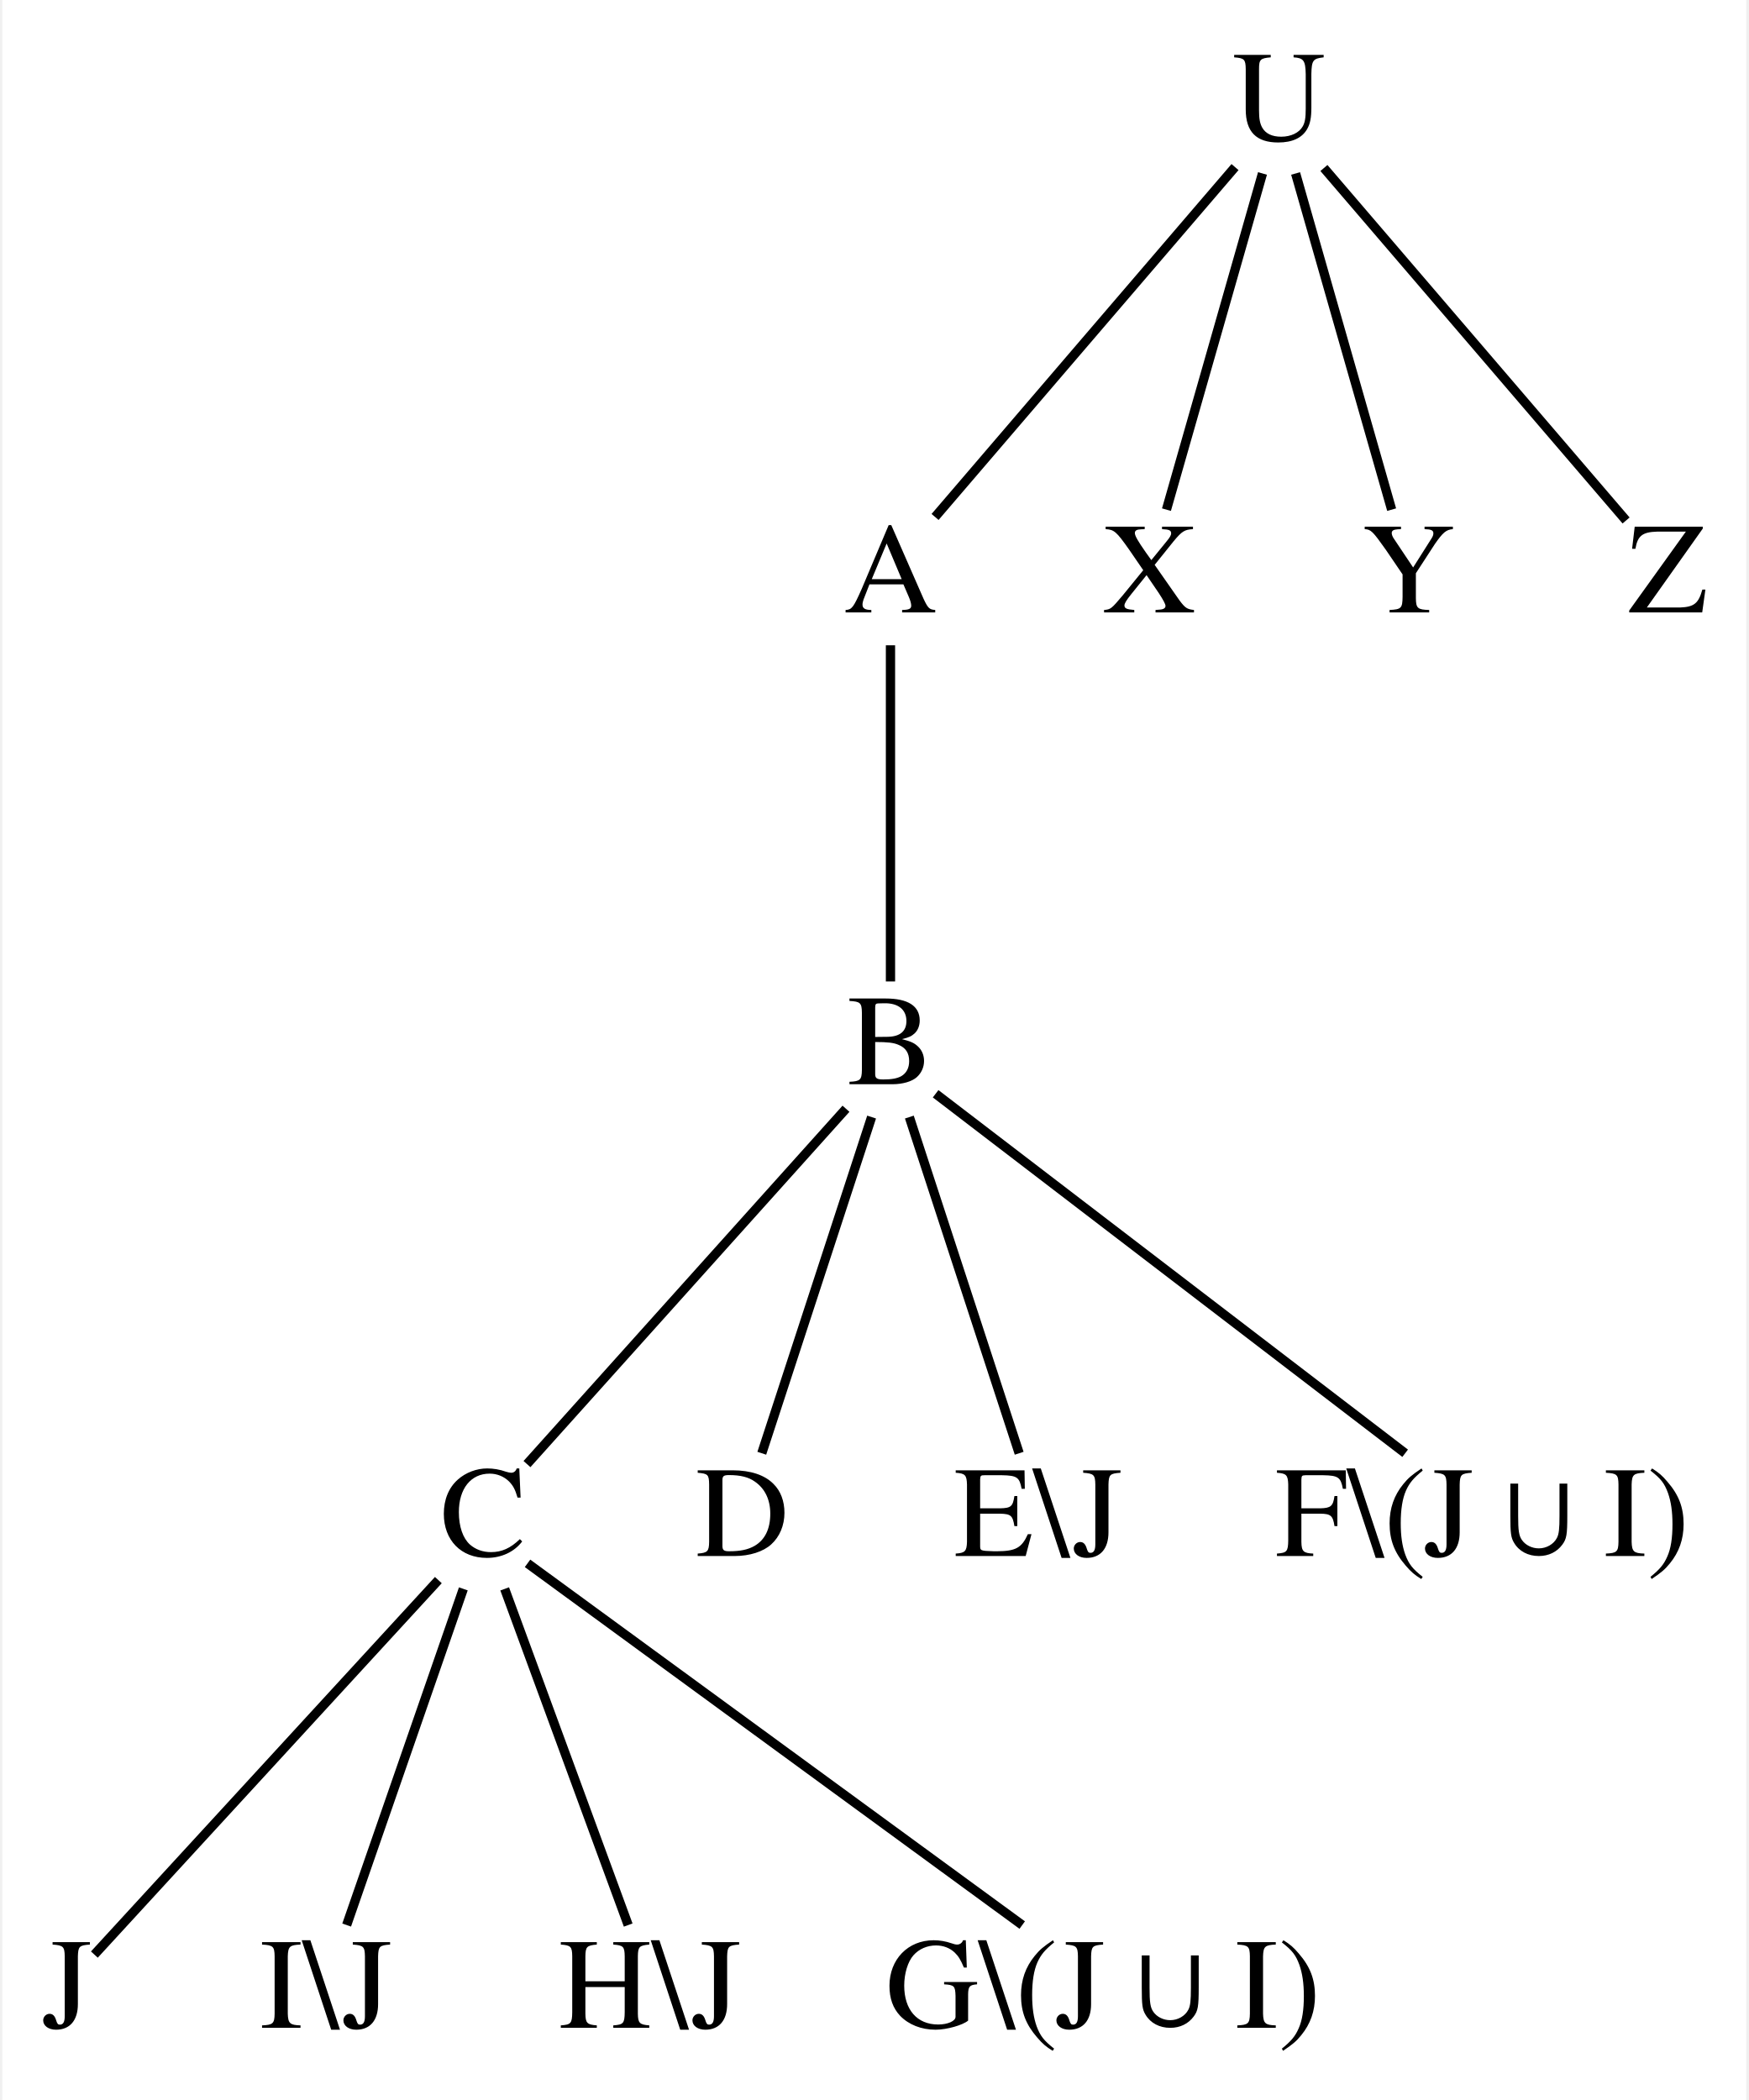
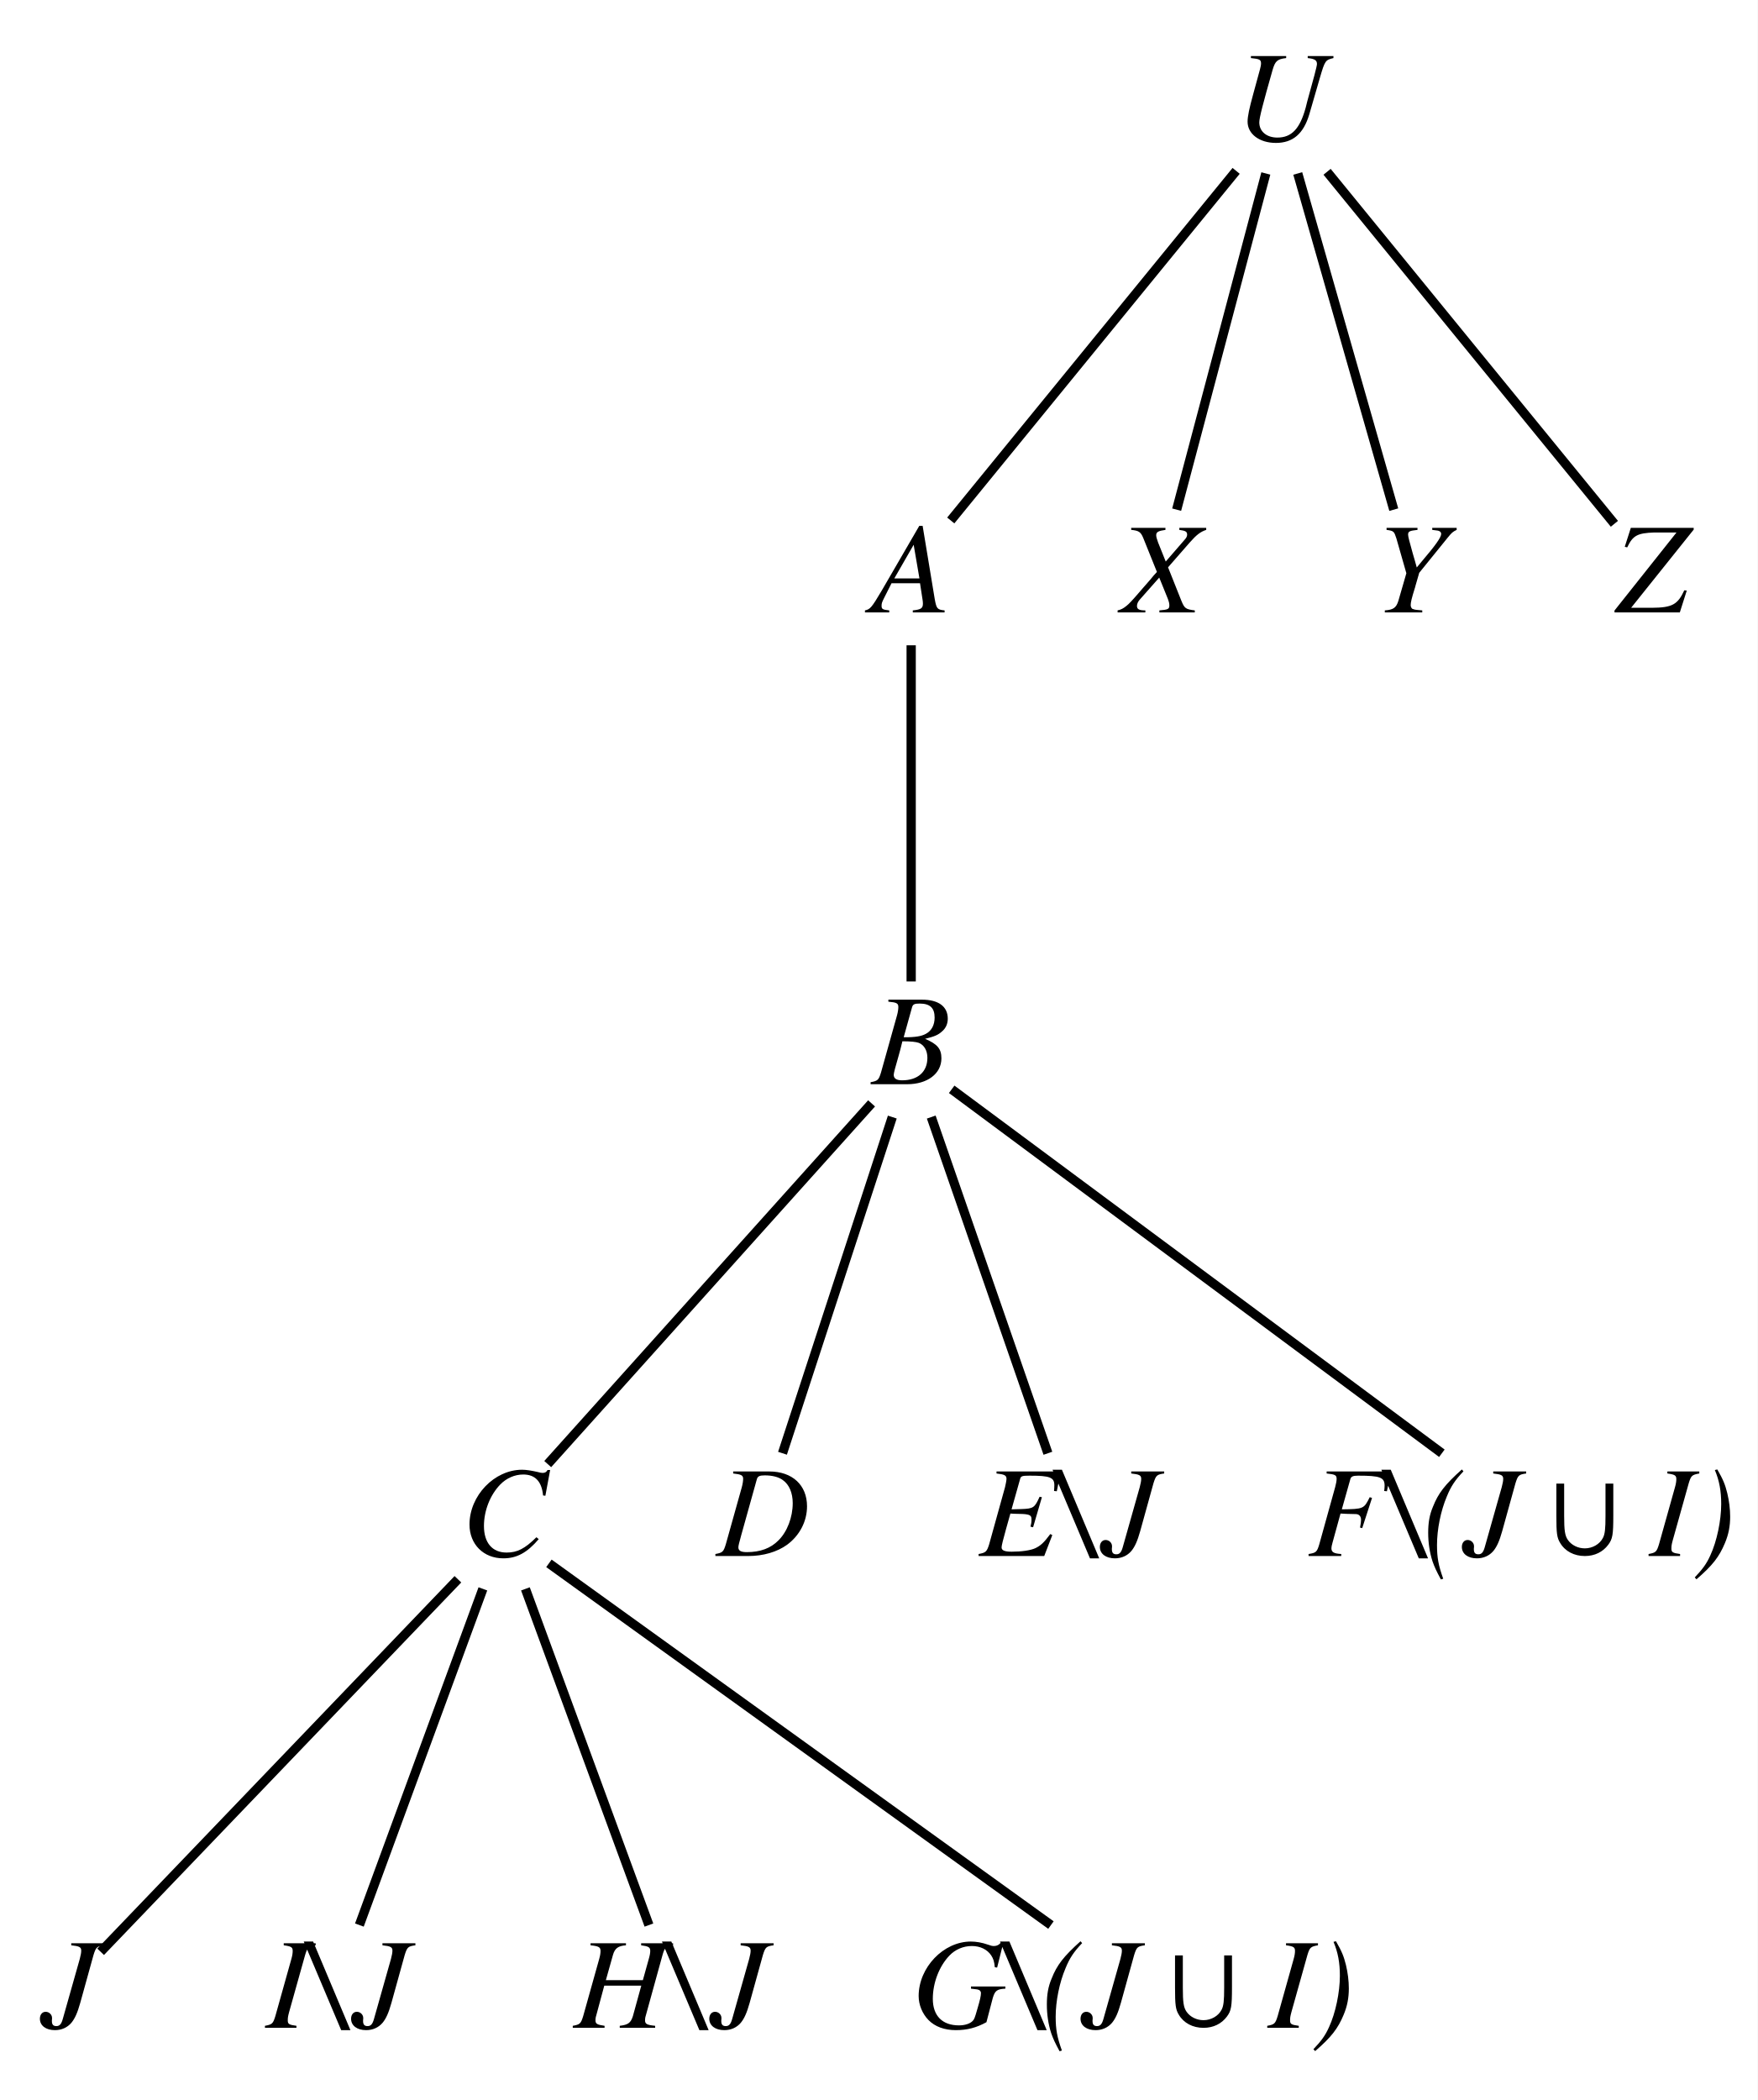
- <svg xmlns="http://www.w3.org/2000/svg" width="189pt" height="227pt" viewBox="0.00 0.00 188.50 227.00">
+ <svg xmlns="http://www.w3.org/2000/svg" width="190pt" height="227pt" viewBox="0.00 0.00 190.00 227.00">
  <g id="graph0" class="graph" transform="scale(1 1) rotate(0) translate(4 223)">
-     <polygon fill="white" stroke="none" points="-4,4 -4,-223 184.5,-223 184.5,4 -4,4" />
+     <polygon fill="white" stroke="none" points="-4,4 -4,-223 186,-223 186,4 -4,4" />
    <g id="node1" class="node">
-       <text text-anchor="middle" x="3" y="-3.8" font-family="Times,serif" font-size="14.00">J</text>
+       <text text-anchor="middle" x="3.5" y="-3.8" font-family="Times,serif" font-style="italic" font-size="14.00">J</text>
    </g>
    <g id="node2" class="node">
-       <text text-anchor="middle" x="48" y="-54.8" font-family="Times,serif" font-size="14.00">C</text>
+       <text text-anchor="middle" x="50.5" y="-54.8" font-family="Times,serif" font-style="italic" font-size="14.00">C</text>
    </g>
    <g id="edge1" class="edge">
-       <path fill="none" stroke="black" d="M5.95,-11.72C13.54,-19.98 33.77,-42.01 43.13,-52.2" />
+       <path fill="none" stroke="black" d="M6.88,-12.02C15.05,-20.54 35.89,-42.26 45.5,-52.29" />
    </g>
    <g id="node4" class="node">
-       <text text-anchor="middle" x="92" y="-105.8" font-family="Times,serif" font-size="14.00">B</text>
+       <text text-anchor="middle" x="94.5" y="-105.8" font-family="Times,serif" font-style="italic" font-size="14.00">B</text>
    </g>
    <g id="edge2" class="edge">
-       <path fill="none" stroke="black" d="M52.71,-64.74C61.13,-74.13 78.7,-93.68 87.19,-103.15" />
+       <path fill="none" stroke="black" d="M55.21,-64.74C63.81,-74.32 81.94,-94.51 90.22,-103.73" />
    </g>
    <g id="node3" class="node">
-       <text text-anchor="middle" x="76" y="-54.8" font-family="Times,serif" font-size="14.00">D</text>
+       <text text-anchor="middle" x="78.5" y="-54.8" font-family="Times,serif" font-style="italic" font-size="14.00">D</text>
    </g>
    <g id="edge3" class="edge">
-       <path fill="none" stroke="black" d="M78.09,-65.91C81.18,-75.35 86.9,-92.89 89.96,-102.25" />
+       <path fill="none" stroke="black" d="M80.59,-65.91C83.68,-75.35 89.4,-92.89 92.46,-102.25" />
    </g>
    <g id="node5" class="node">
-       <text text-anchor="middle" x="92" y="-156.8" font-family="Times,serif" font-size="14.00">A</text>
+       <text text-anchor="middle" x="94.5" y="-156.8" font-family="Times,serif" font-style="italic" font-size="14.00">A</text>
    </g>
    <g id="edge4" class="edge">
-       <path fill="none" stroke="black" d="M92,-116.91C92,-126.35 92,-143.89 92,-153.25" />
+       <path fill="none" stroke="black" d="M94.5,-116.91C94.5,-126.35 94.5,-143.89 94.5,-153.25" />
    </g>
    <g id="node9" class="node">
-       <text text-anchor="middle" x="134" y="-207.8" font-family="Times,serif" font-size="14.00">U</text>
+       <text text-anchor="middle" x="134.5" y="-207.8" font-family="Times,serif" font-style="italic" font-size="14.00">U</text>
    </g>
    <g id="edge5" class="edge">
-       <path fill="none" stroke="black" d="M96.82,-167.12C104.92,-176.57 121.17,-195.54 129.24,-204.94" />
+       <path fill="none" stroke="black" d="M98.78,-166.74C106.28,-175.93 121.74,-194.87 129.63,-204.53" />
    </g>
    <g id="node6" class="node">
-       <text text-anchor="middle" x="120" y="-156.8" font-family="Times,serif" font-size="14.00">X</text>
+       <text text-anchor="middle" x="121.5" y="-156.8" font-family="Times,serif" font-style="italic" font-size="14.00">X</text>
    </g>
    <g id="edge6" class="edge">
-       <path fill="none" stroke="black" d="M121.83,-167.91C124.53,-177.35 129.54,-194.89 132.21,-204.25" />
+       <path fill="none" stroke="black" d="M123.2,-167.91C125.7,-177.35 130.36,-194.89 132.84,-204.25" />
    </g>
    <g id="node7" class="node">
-       <text text-anchor="middle" x="148" y="-156.8" font-family="Times,serif" font-size="14.00">Y</text>
+       <text text-anchor="middle" x="148.5" y="-156.8" font-family="Times,serif" font-style="italic" font-size="14.00">Y</text>
    </g>
    <g id="edge7" class="edge">
-       <path fill="none" stroke="black" d="M146.17,-167.91C143.47,-177.35 138.46,-194.89 135.79,-204.25" />
+       <path fill="none" stroke="black" d="M146.67,-167.91C143.97,-177.35 138.96,-194.89 136.29,-204.25" />
    </g>
    <g id="node8" class="node">
-       <text text-anchor="middle" x="176" y="-156.8" font-family="Times,serif" font-size="14.00">Z</text>
+       <text text-anchor="middle" x="174.5" y="-156.8" font-family="Times,serif" font-style="italic" font-size="14.00">Z</text>
    </g>
    <g id="edge8" class="edge">
-       <path fill="none" stroke="black" d="M171.51,-166.74C163.55,-176.03 147.05,-195.27 138.85,-204.84" />
+       <path fill="none" stroke="black" d="M170.52,-166.38C163.17,-175.38 147.48,-194.59 139.46,-204.43" />
    </g>
    <g id="node10" class="node">
-       <text text-anchor="middle" x="31" y="-3.8" font-family="Times,serif" font-size="14.00">I\J</text>
+       <text text-anchor="middle" x="32.5" y="-3.8" font-family="Times,serif" font-style="italic" font-size="14.00">I\J</text>
    </g>
    <g id="edge9" class="edge">
-       <path fill="none" stroke="black" d="M33.22,-14.91C36.5,-24.35 42.59,-41.89 45.83,-51.25" />
+       <path fill="none" stroke="black" d="M34.85,-14.91C38.32,-24.35 44.77,-41.89 48.2,-51.25" />
    </g>
    <g id="node11" class="node">
-       <text text-anchor="middle" x="66" y="-3.8" font-family="Times,serif" font-size="14.00">H\J</text>
+       <text text-anchor="middle" x="68.5" y="-3.8" font-family="Times,serif" font-style="italic" font-size="14.00">H\J</text>
    </g>
    <g id="edge10" class="edge">
-       <path fill="none" stroke="black" d="M63.65,-14.91C60.18,-24.35 53.73,-41.89 50.3,-51.25" />
+       <path fill="none" stroke="black" d="M66.15,-14.91C62.68,-24.35 56.23,-41.89 52.8,-51.25" />
    </g>
    <g id="node12" class="node">
-       <text text-anchor="middle" x="108" y="-54.8" font-family="Times,serif" font-size="14.00">E\J</text>
+       <text text-anchor="middle" x="111.5" y="-54.8" font-family="Times,serif" font-style="italic" font-size="14.00">E\J</text>
    </g>
    <g id="edge11" class="edge">
-       <path fill="none" stroke="black" d="M105.91,-65.91C102.82,-75.35 97.1,-92.89 94.04,-102.25" />
+       <path fill="none" stroke="black" d="M109.28,-65.91C106,-75.35 99.91,-92.89 96.67,-102.25" />
    </g>
    <g id="node13" class="node">
-       <text text-anchor="middle" x="115" y="-3.8" font-family="Times,serif" font-size="14.00">G\(J∪I)</text>
+       <text text-anchor="middle" x="118.5" y="-3.8" font-family="Times,serif" font-style="italic" font-size="14.00">G\(J∪I)</text>
    </g>
    <g id="edge12" class="edge">
-       <path fill="none" stroke="black" d="M106.24,-14.91C91.91,-25.39 63.93,-45.85 52.77,-54.01" />
+       <path fill="none" stroke="black" d="M109.61,-14.91C95.07,-25.39 66.67,-45.85 55.34,-54.01" />
    </g>
    <g id="node14" class="node">
-       <text text-anchor="middle" x="156" y="-54.8" font-family="Times,serif" font-size="14.00">F\(J∪I)</text>
+       <text text-anchor="middle" x="160.5" y="-54.8" font-family="Times,serif" font-style="italic" font-size="14.00">F\(J∪I)</text>
    </g>
    <g id="edge13" class="edge">
-       <path fill="none" stroke="black" d="M147.63,-65.91C134.08,-76.28 107.75,-96.44 96.88,-104.77" />
+       <path fill="none" stroke="black" d="M151.87,-65.91C137.62,-76.49 109.65,-97.25 98.88,-105.25" />
    </g>
  </g>
</svg>
